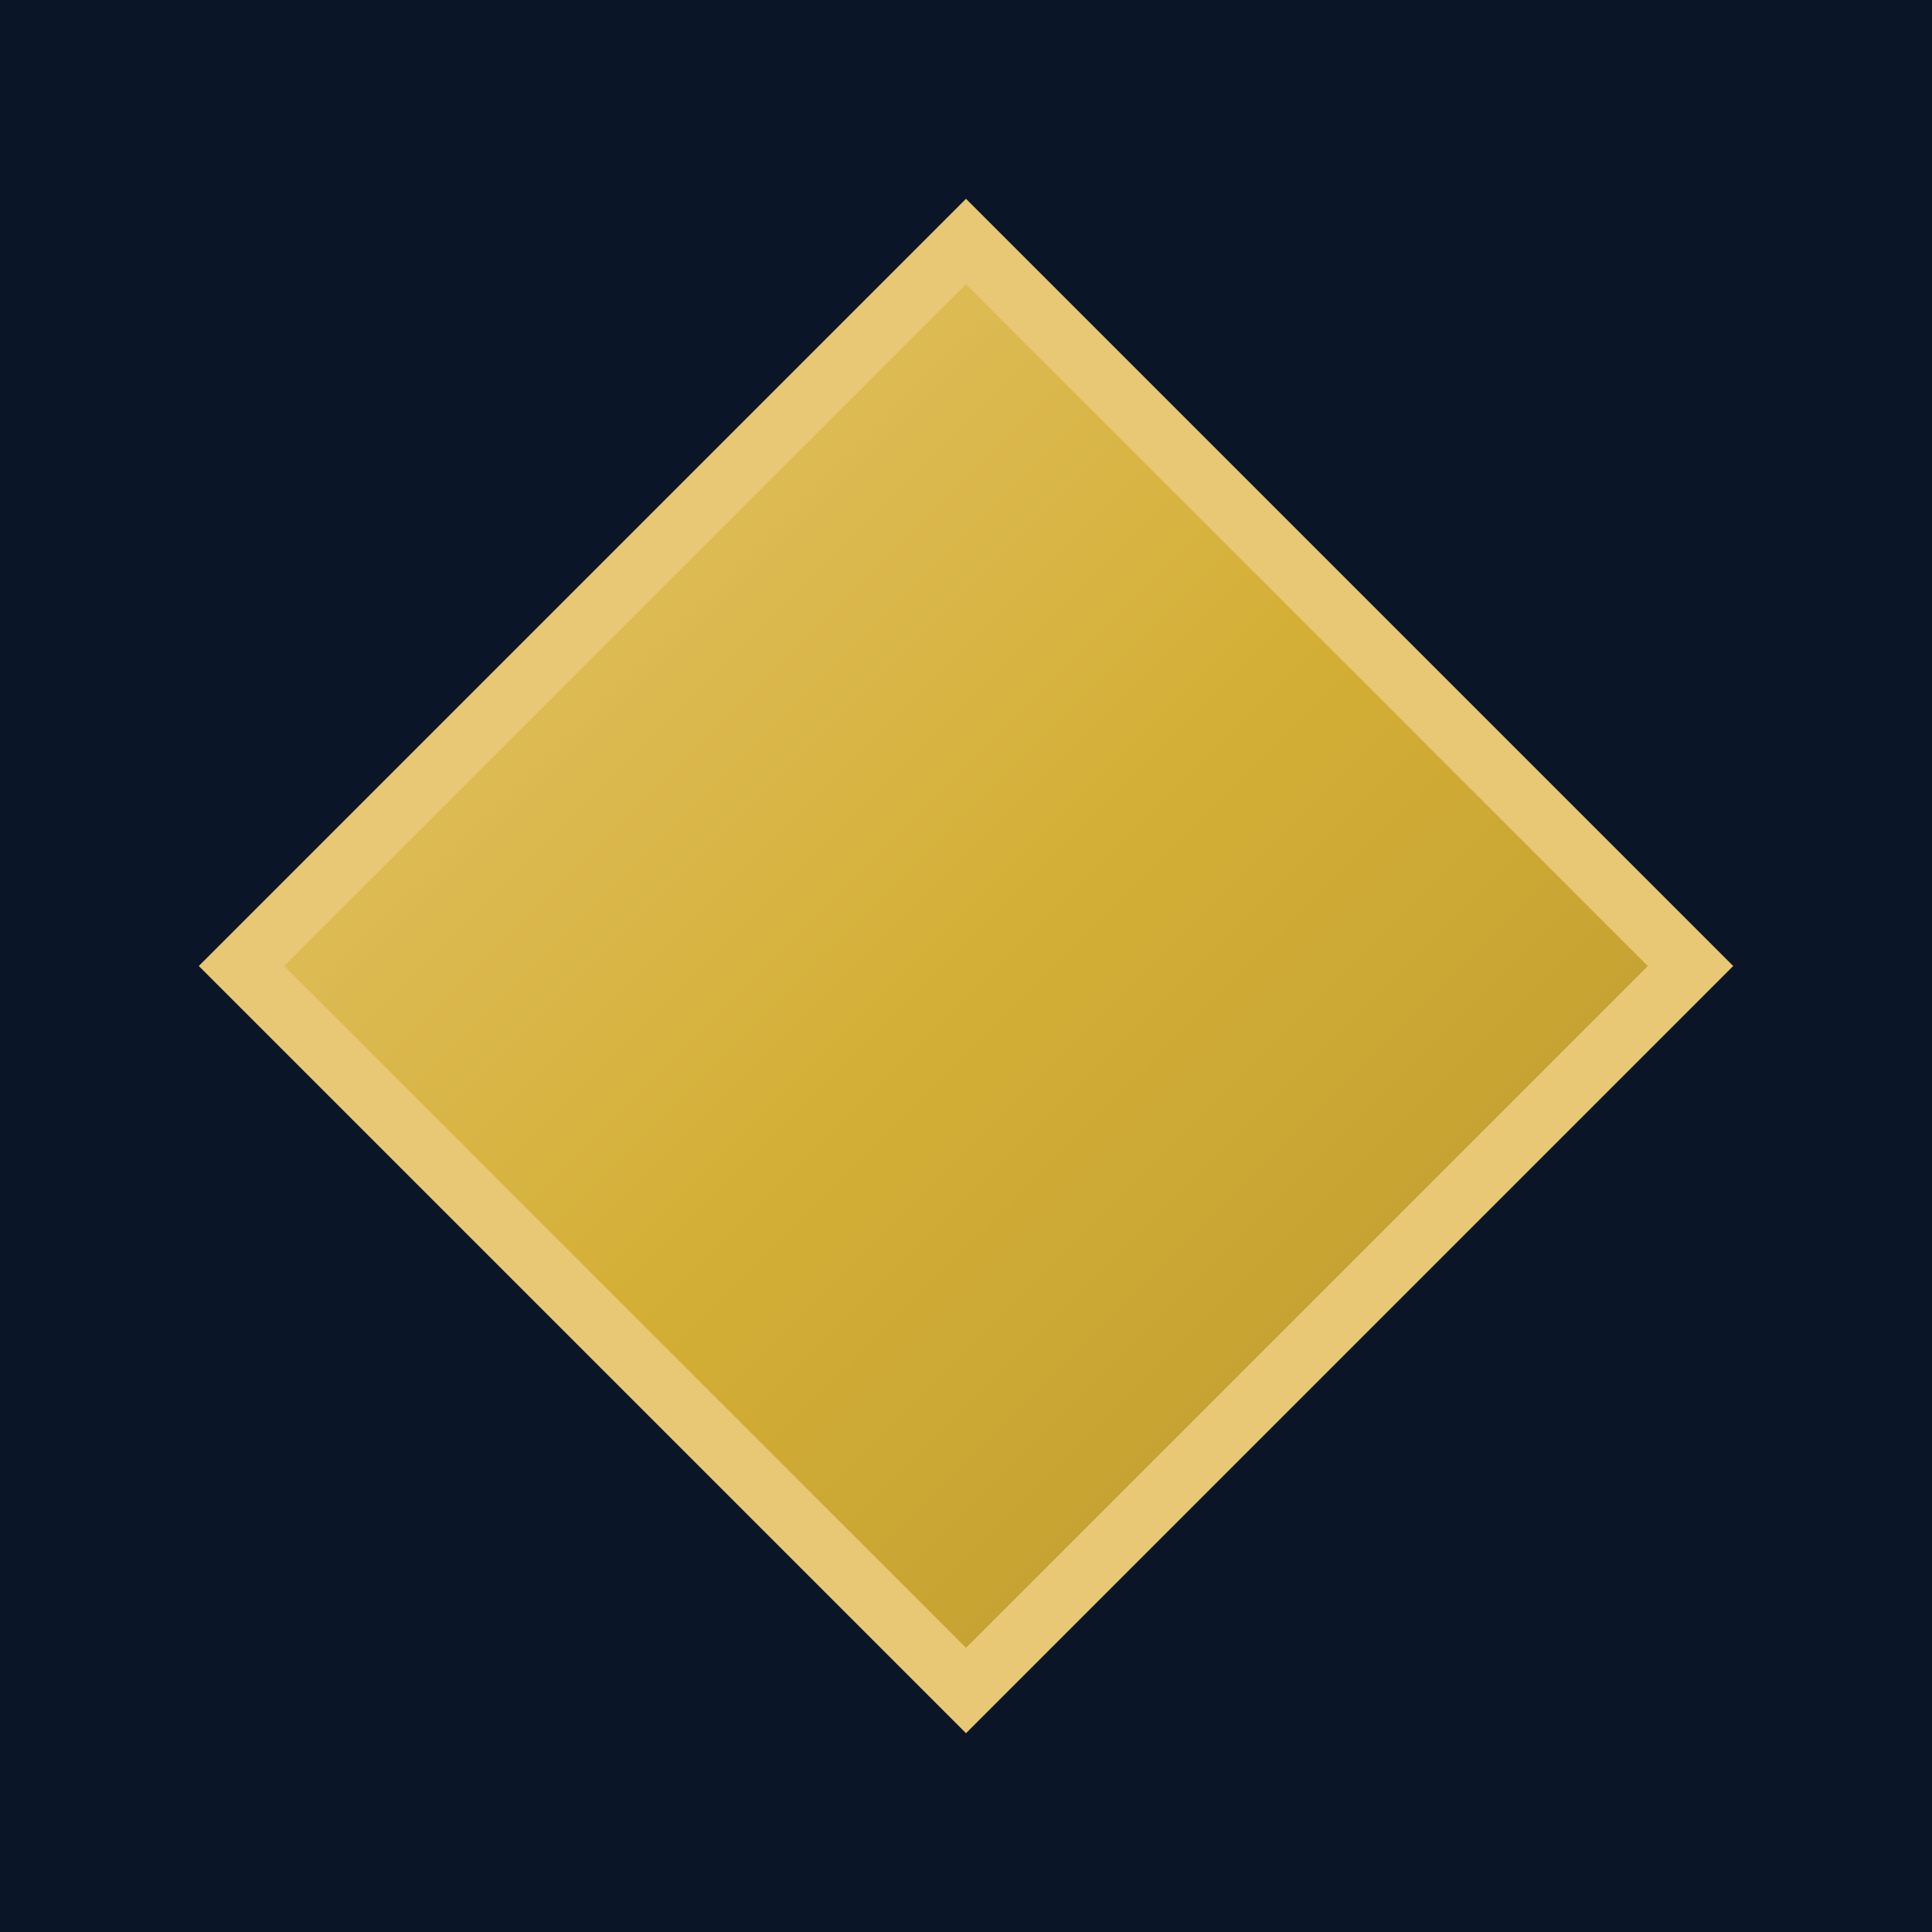
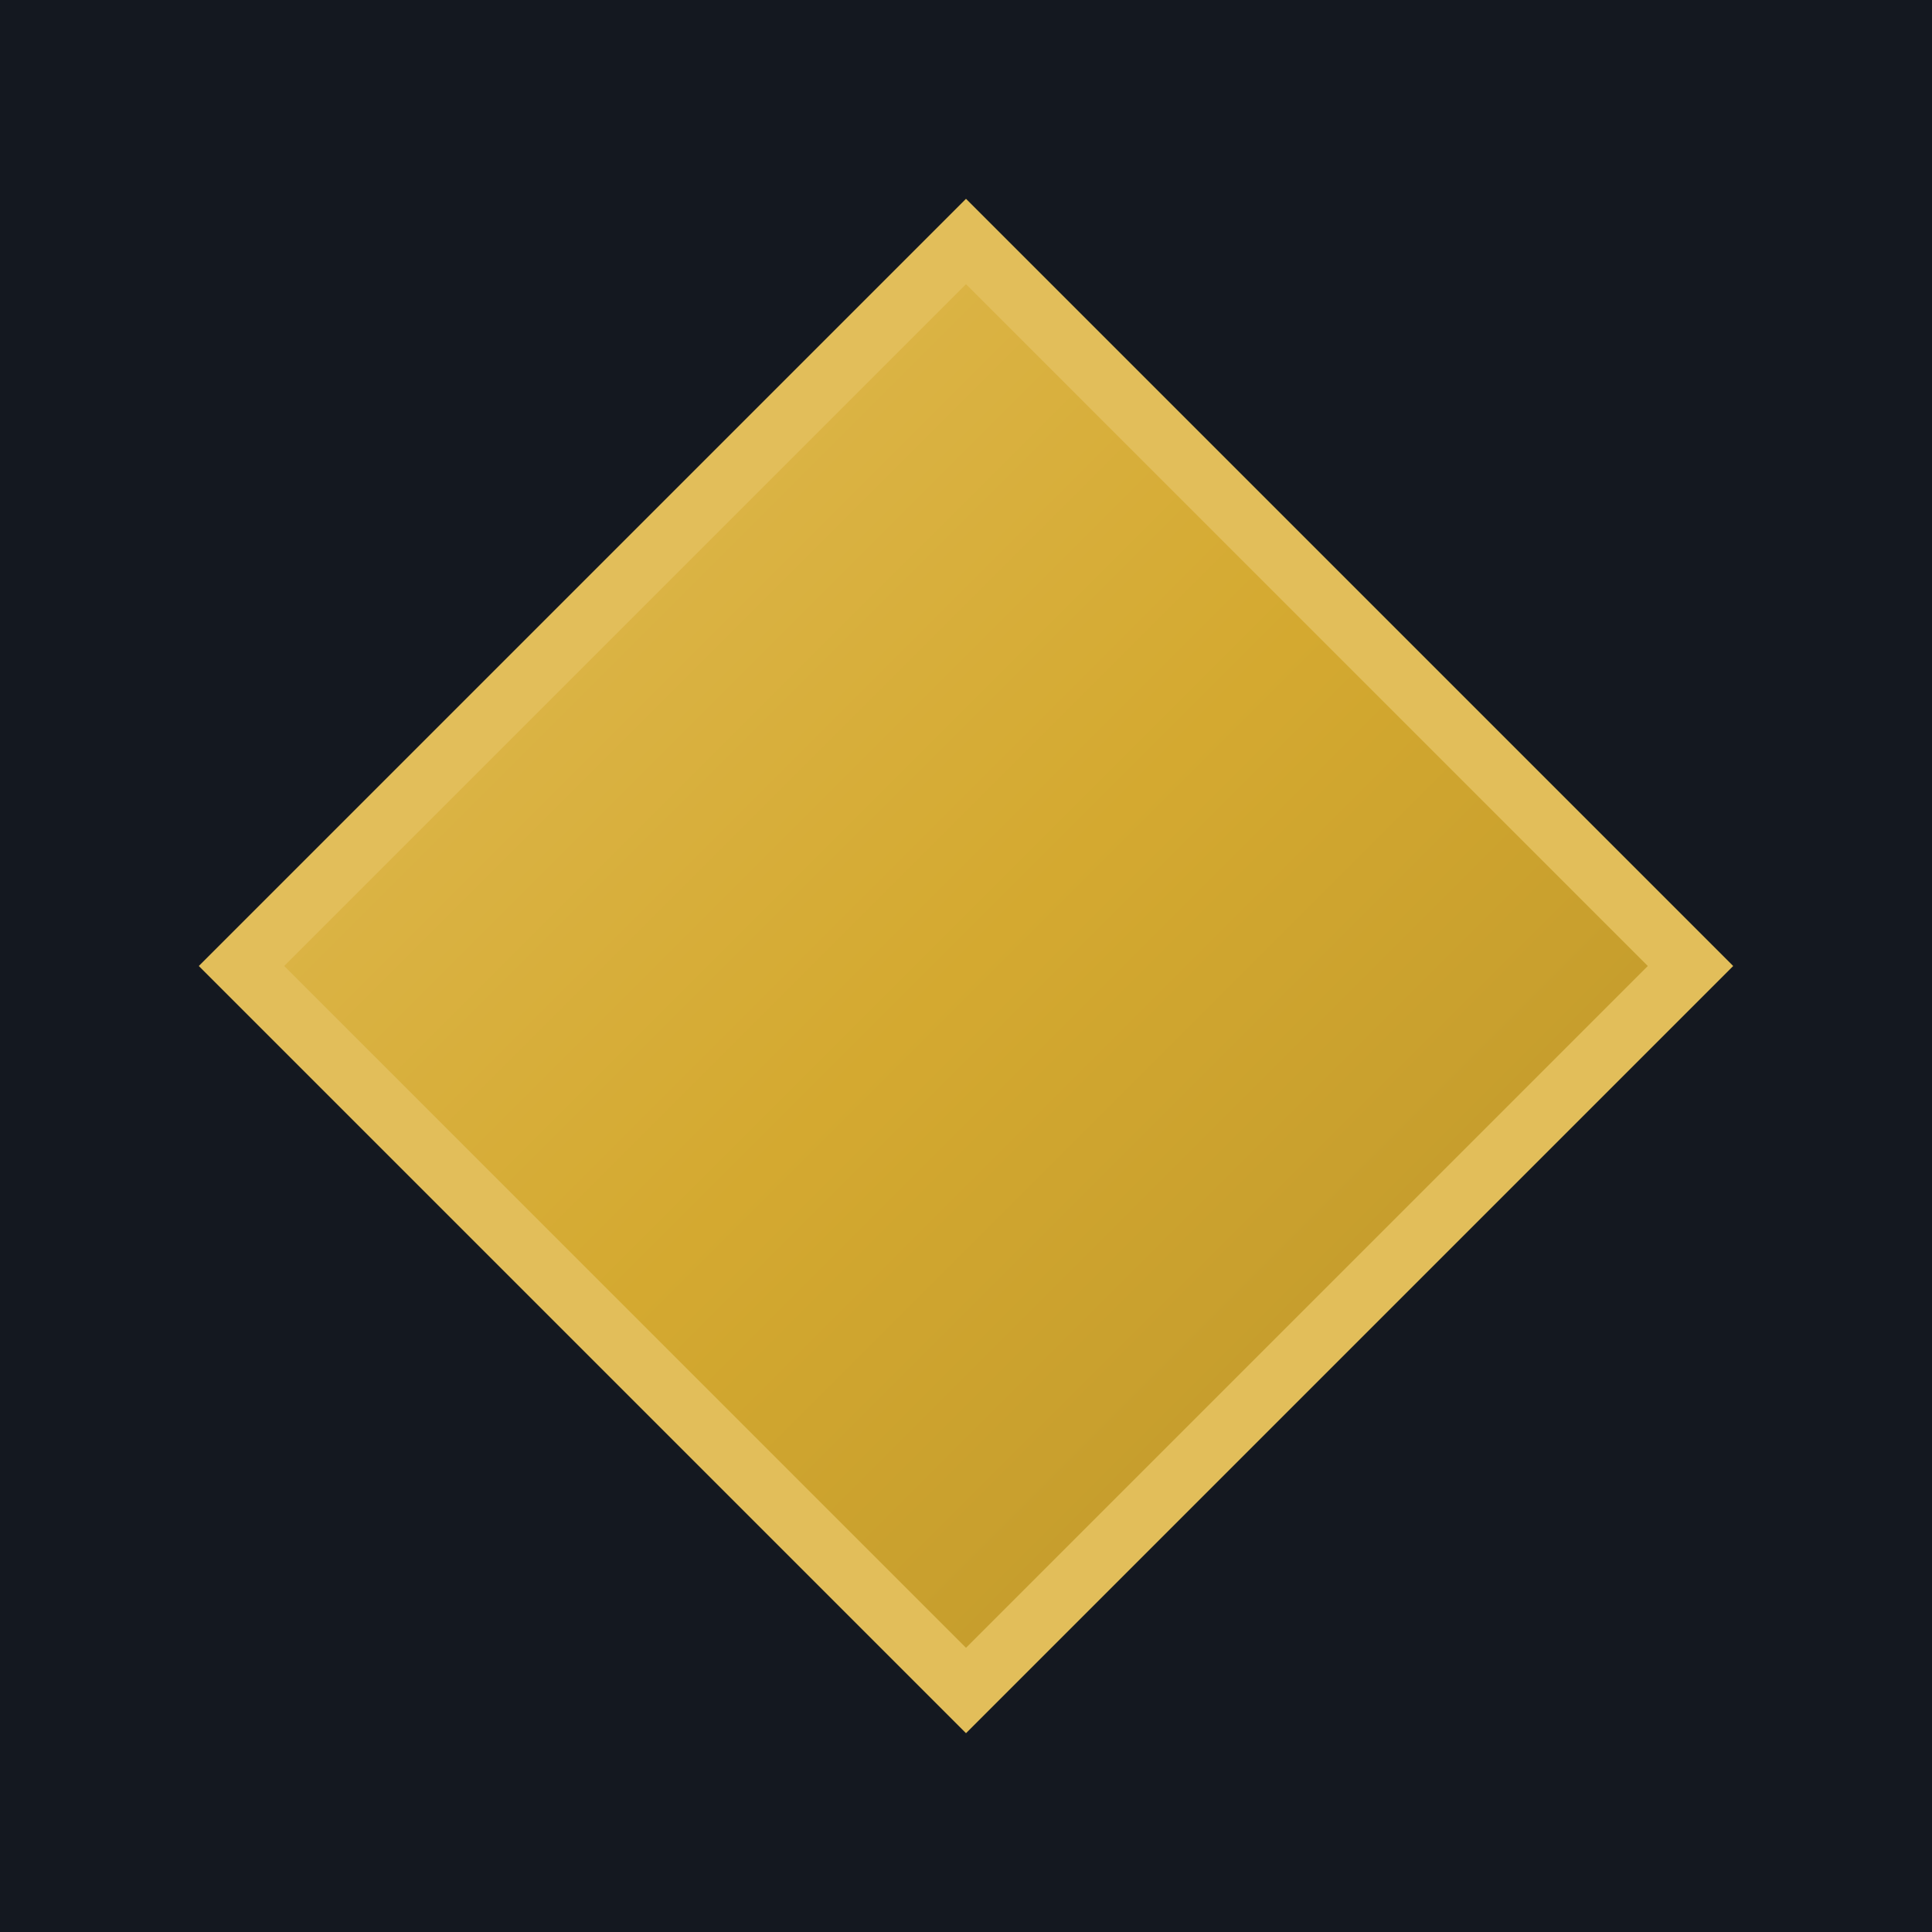
<svg xmlns="http://www.w3.org/2000/svg" viewBox="0 0 32 32">
  <defs>
    <linearGradient id="gold" x1="0%" y1="0%" x2="100%" y2="100%">
-       <stop offset="0%" style="stop-color:#e8c874" />
-       <stop offset="50%" style="stop-color:#d4af37" />
-       <stop offset="100%" style="stop-color:#b8962e" />
+       <stop offset="0%" style="stop-color:#e2be5a" />
+       <stop offset="50%" style="stop-color:#d4a930" />
+       <stop offset="100%" style="stop-color:#b8922a" />
    </linearGradient>
  </defs>
-   <rect width="32" height="32" fill="#0a1628" />
-   <path d="M16 4 L28 16 L16 28 L4 16 Z" fill="url(#gold)" stroke="#e8c874" stroke-width="1" />
+   <rect width="32" height="32" fill="#141820" />
+   <path d="M16 4 L28 16 L16 28 L4 16 Z" fill="url(#gold)" stroke="#e2be5a" stroke-width="1" />
</svg>
